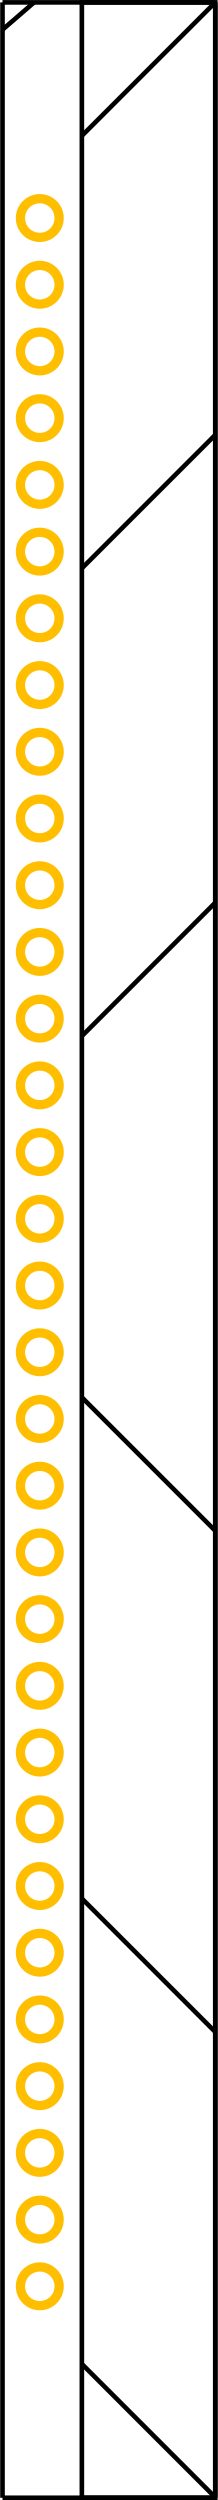
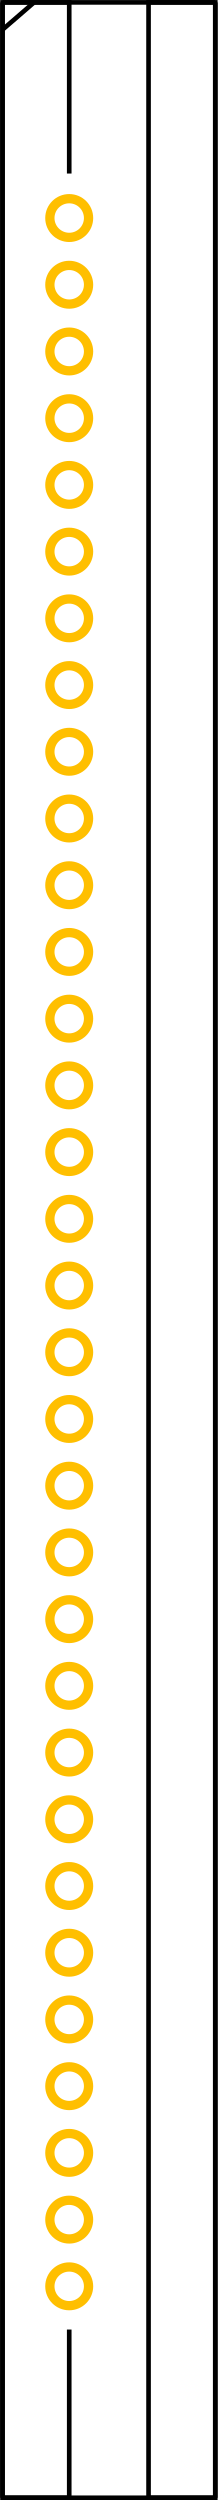
- <svg xmlns="http://www.w3.org/2000/svg" version="1.1" id="Ebene_1" x="0px" y="0px" width="23.489px" height="269.789px" viewBox="0 0 23.489 269.789" enable-background="new 0 0 23.489 269.789" xml:space="preserve">
+ <svg xmlns="http://www.w3.org/2000/svg" version="1.1" id="Ebene_1" x="0px" y="0px" width="23.488px" height="269.789px" viewBox="0 0 23.488 269.789" enable-background="new 0 0 23.488 269.789" xml:space="preserve">
  <g id="silkscreen">
    <line fill="none" stroke="#000000" stroke-width="0.5" stroke-miterlimit="10" x1="0.27" y1="0.258" x2="0.27" y2="269.549" />
    <line fill="none" stroke="#000000" stroke-width="0.5" stroke-miterlimit="10" x1="0.27" y1="269.549" x2="23.231" y2="269.549" />
    <line fill="none" stroke="#000000" stroke-width="0.5" stroke-miterlimit="10" x1="23.231" y1="269.549" x2="23.231" y2="0.258" />
    <line fill="none" stroke="#000000" stroke-width="0.5" stroke-miterlimit="10" x1="23.231" y1="0.258" x2="0.27" y2="0.258" />
    <line fill="none" stroke="#000000" stroke-width="0.5" stroke-miterlimit="10" x1="0.27" y1="3.203" x2="3.676" y2="0.258" />
-     <rect x="8.833" y="0.258" fill="none" stroke="#000000" stroke-width="0.5" stroke-miterlimit="10" width="14.398" height="269.291" />
-     <line fill="none" stroke="#000000" stroke-width="0.5" stroke-miterlimit="10" x1="23.231" y1="0.258" x2="8.871" y2="14.617" />
-     <line fill="none" stroke="#000000" stroke-width="0.5" stroke-miterlimit="10" x1="23.231" y1="269.509" x2="8.871" y2="255.148" />
-     <line fill="none" stroke="#000000" stroke-width="0.5" stroke-miterlimit="10" x1="23.231" y1="219.279" x2="8.871" y2="204.92" />
-     <line fill="none" stroke="#000000" stroke-width="0.5" stroke-miterlimit="10" x1="23.231" y1="165.195" x2="8.871" y2="150.836" />
-     <line fill="none" stroke="#000000" stroke-width="0.5" stroke-miterlimit="10" x1="23.231" y1="46.93" x2="8.871" y2="61.291" />
-     <line fill="none" stroke="#000000" stroke-width="0.5" stroke-miterlimit="10" x1="23.231" y1="97.411" x2="8.871" y2="111.771" />
+     <rect x="16.031" y="0.258" fill="none" stroke="#000000" stroke-width="0.5" stroke-miterlimit="10" width="7.2" height="269.291" />
+     <polyline fill="none" stroke="#000000" stroke-width="0.5" stroke-miterlimit="10" points="7.47,251.395 7.47,269.549    0.27,269.549 0.27,0.258 7.47,0.258 7.47,18.728  " />
  </g>
  <g id="copper1">
    <g id="copper0">
-       <circle id="connector0pin" fill="none" stroke="#FFBF00" cx="4.294" cy="23.53" r="2.088" />
-       <circle id="connector1pin" fill="none" stroke="#FFBF00" cx="4.294" cy="30.729" r="2.088" />
-       <circle id="connector2pin" fill="none" stroke="#FFBF00" cx="4.294" cy="37.929" r="2.088" />
-       <circle id="connector3pin" fill="none" stroke="#FFBF00" cx="4.294" cy="45.129" r="2.088" />
-       <circle id="connector4pin" fill="none" stroke="#FFBF00" cx="4.294" cy="52.329" r="2.088" />
-       <circle id="connector5pin" fill="none" stroke="#FFBF00" cx="4.294" cy="59.53" r="2.088" />
-       <circle id="connector6pin" fill="none" stroke="#FFBF00" cx="4.294" cy="66.729" r="2.088" />
-       <circle id="connector7pin" fill="none" stroke="#FFBF00" cx="4.294" cy="73.929" r="2.088" />
-       <circle id="connector8pin" fill="none" stroke="#FFBF00" cx="4.294" cy="81.129" r="2.088" />
-       <circle id="connector9pin" fill="none" stroke="#FFBF00" cx="4.294" cy="88.329" r="2.088" />
-       <circle id="connector10pin" fill="none" stroke="#FFBF00" cx="4.294" cy="95.53" r="2.088" />
-       <circle id="connector11pin" fill="none" stroke="#FFBF00" cx="4.294" cy="102.729" r="2.088" />
-       <circle id="connector12pin" fill="none" stroke="#FFBF00" cx="4.294" cy="109.929" r="2.088" />
-       <circle id="connector13pin" fill="none" stroke="#FFBF00" cx="4.294" cy="117.13" r="2.088" />
-       <circle id="connector14pin" fill="none" stroke="#FFBF00" cx="4.294" cy="124.329" r="2.088" />
-       <circle id="connector15pin" fill="none" stroke="#FFBF00" cx="4.294" cy="131.531" r="2.088" />
-       <circle id="connector16pin" fill="none" stroke="#FFBF00" cx="4.294" cy="138.73" r="2.088" />
-       <circle id="connector17pin" fill="none" stroke="#FFBF00" cx="4.294" cy="145.929" r="2.088" />
-       <circle id="connector18pin" fill="none" stroke="#FFBF00" cx="4.294" cy="153.13" r="2.088" />
-       <circle id="connector19pin" fill="none" stroke="#FFBF00" cx="4.294" cy="160.329" r="2.088" />
-       <circle id="connector20pin" fill="none" stroke="#FFBF00" cx="4.294" cy="167.531" r="2.088" />
-       <circle id="connector21pin" fill="none" stroke="#FFBF00" cx="4.294" cy="174.73" r="2.088" />
-       <circle id="connector22pin" fill="none" stroke="#FFBF00" cx="4.294" cy="181.929" r="2.088" />
-       <circle id="connector23pin" fill="none" stroke="#FFBF00" cx="4.294" cy="189.13" r="2.088" />
-       <circle id="connector24pin" fill="none" stroke="#FFBF00" cx="4.294" cy="196.329" r="2.088" />
-       <circle id="connector25pin" fill="none" stroke="#FFBF00" cx="4.294" cy="203.531" r="2.088" />
-       <circle id="connector26pin" fill="none" stroke="#FFBF00" cx="4.294" cy="210.73" r="2.088" />
-       <circle id="connector27pin" fill="none" stroke="#FFBF00" cx="4.294" cy="217.929" r="2.088" />
-       <circle id="connector28pin" fill="none" stroke="#FFBF00" cx="4.294" cy="225.13" r="2.088" />
-       <circle id="connector29pin" fill="none" stroke="#FFBF00" cx="4.294" cy="232.329" r="2.088" />
-       <circle id="connector30pin" fill="none" stroke="#FFBF00" cx="4.294" cy="239.531" r="2.088" />
-       <circle id="connector31pin" fill="none" stroke="#FFBF00" cx="4.294" cy="246.73" r="2.088" />
+       <circle id="connector0pin" fill="none" stroke="#FFBF00" cx="7.469" cy="23.53" r="2.088" />
+       <circle id="connector1pin" fill="none" stroke="#FFBF00" cx="7.469" cy="30.729" r="2.088" />
+       <circle id="connector2pin" fill="none" stroke="#FFBF00" cx="7.469" cy="37.929" r="2.088" />
+       <circle id="connector3pin" fill="none" stroke="#FFBF00" cx="7.469" cy="45.129" r="2.088" />
+       <circle id="connector4pin" fill="none" stroke="#FFBF00" cx="7.469" cy="52.329" r="2.088" />
+       <circle id="connector5pin" fill="none" stroke="#FFBF00" cx="7.469" cy="59.53" r="2.088" />
+       <circle id="connector6pin" fill="none" stroke="#FFBF00" cx="7.469" cy="66.729" r="2.088" />
+       <circle id="connector7pin" fill="none" stroke="#FFBF00" cx="7.469" cy="73.929" r="2.088" />
+       <circle id="connector8pin" fill="none" stroke="#FFBF00" cx="7.469" cy="81.129" r="2.088" />
+       <circle id="connector9pin" fill="none" stroke="#FFBF00" cx="7.469" cy="88.329" r="2.088" />
+       <circle id="connector10pin" fill="none" stroke="#FFBF00" cx="7.469" cy="95.53" r="2.088" />
+       <circle id="connector11pin" fill="none" stroke="#FFBF00" cx="7.469" cy="102.729" r="2.088" />
+       <circle id="connector12pin" fill="none" stroke="#FFBF00" cx="7.469" cy="109.929" r="2.088" />
+       <circle id="connector13pin" fill="none" stroke="#FFBF00" cx="7.469" cy="117.13" r="2.088" />
+       <circle id="connector14pin" fill="none" stroke="#FFBF00" cx="7.469" cy="124.329" r="2.088" />
+       <circle id="connector15pin" fill="none" stroke="#FFBF00" cx="7.469" cy="131.531" r="2.088" />
+       <circle id="connector16pin" fill="none" stroke="#FFBF00" cx="7.469" cy="138.73" r="2.088" />
+       <circle id="connector17pin" fill="none" stroke="#FFBF00" cx="7.469" cy="145.929" r="2.088" />
+       <circle id="connector18pin" fill="none" stroke="#FFBF00" cx="7.469" cy="153.13" r="2.088" />
+       <circle id="connector19pin" fill="none" stroke="#FFBF00" cx="7.469" cy="160.329" r="2.088" />
+       <circle id="connector20pin" fill="none" stroke="#FFBF00" cx="7.469" cy="167.531" r="2.088" />
+       <circle id="connector21pin" fill="none" stroke="#FFBF00" cx="7.469" cy="174.73" r="2.088" />
+       <circle id="connector22pin" fill="none" stroke="#FFBF00" cx="7.469" cy="181.929" r="2.088" />
+       <circle id="connector23pin" fill="none" stroke="#FFBF00" cx="7.469" cy="189.13" r="2.088" />
+       <circle id="connector24pin" fill="none" stroke="#FFBF00" cx="7.469" cy="196.329" r="2.088" />
+       <circle id="connector25pin" fill="none" stroke="#FFBF00" cx="7.469" cy="203.531" r="2.088" />
+       <circle id="connector26pin" fill="none" stroke="#FFBF00" cx="7.469" cy="210.73" r="2.088" />
+       <circle id="connector27pin" fill="none" stroke="#FFBF00" cx="7.469" cy="217.929" r="2.088" />
+       <circle id="connector28pin" fill="none" stroke="#FFBF00" cx="7.469" cy="225.13" r="2.088" />
+       <circle id="connector29pin" fill="none" stroke="#FFBF00" cx="7.469" cy="232.329" r="2.088" />
+       <circle id="connector30pin" fill="none" stroke="#FFBF00" cx="7.469" cy="239.531" r="2.088" />
+       <circle id="connector31pin" fill="none" stroke="#FFBF00" cx="7.469" cy="246.73" r="2.088" />
    </g>
  </g>
</svg>
